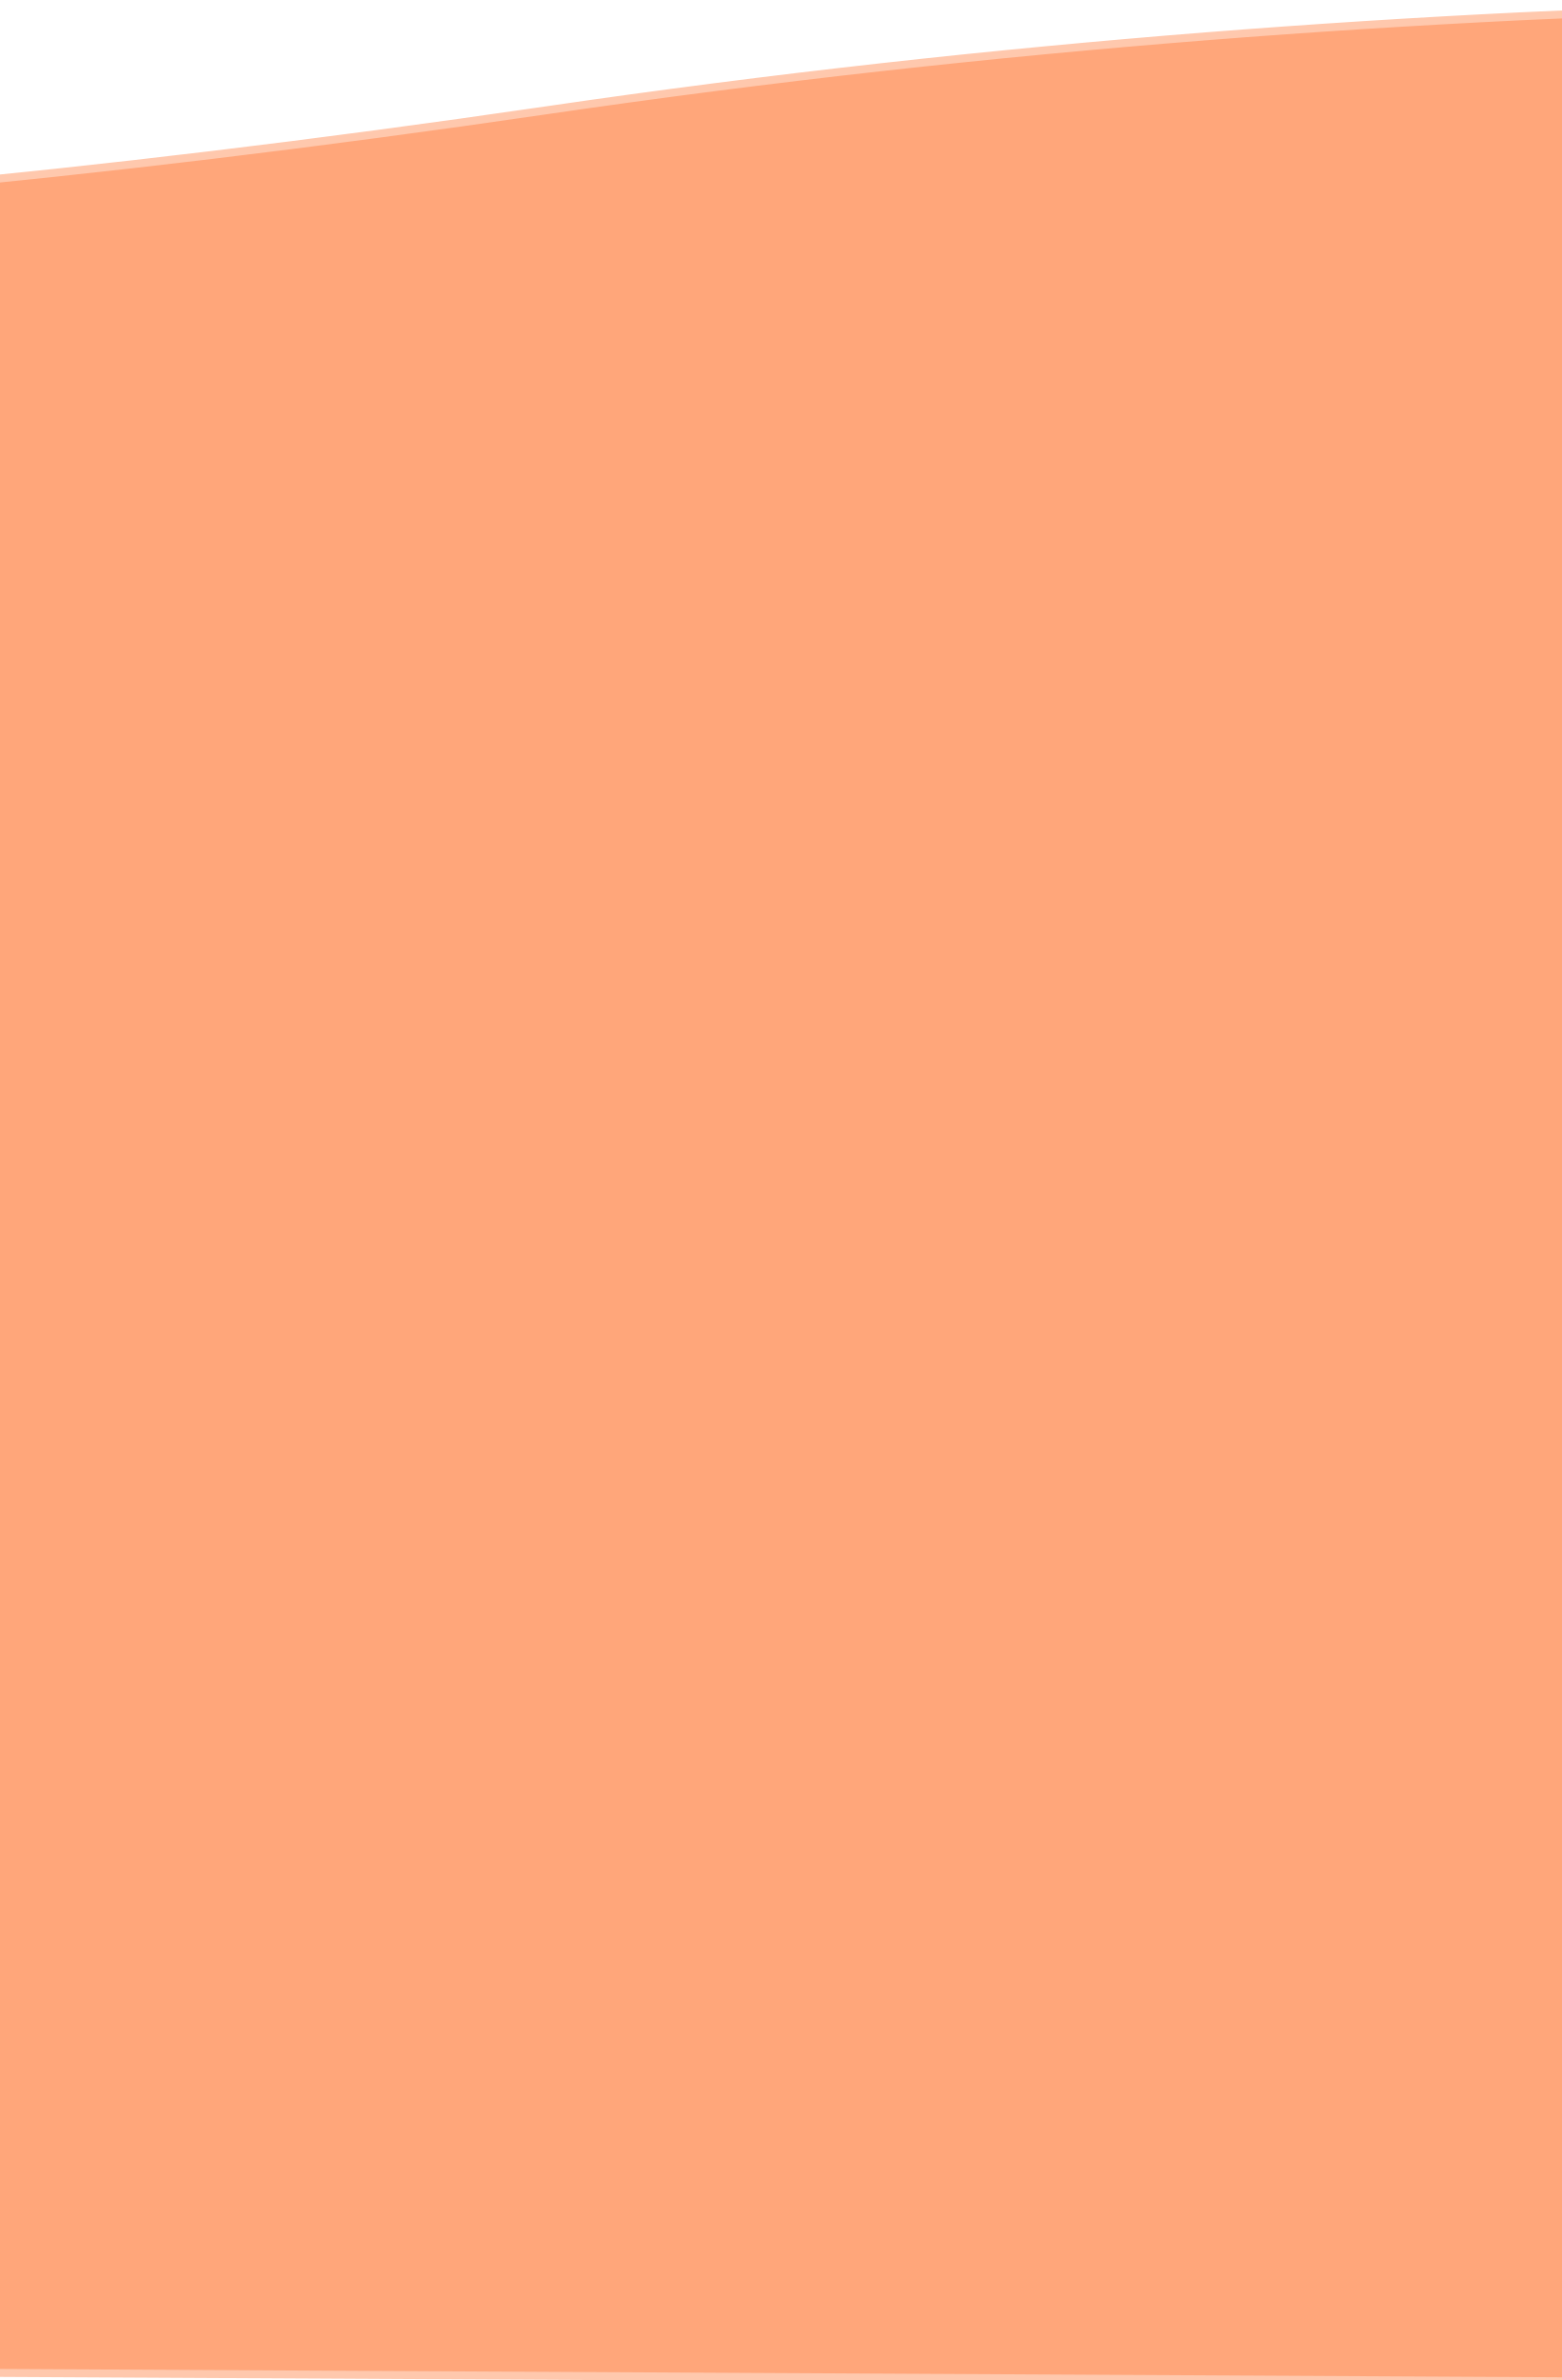
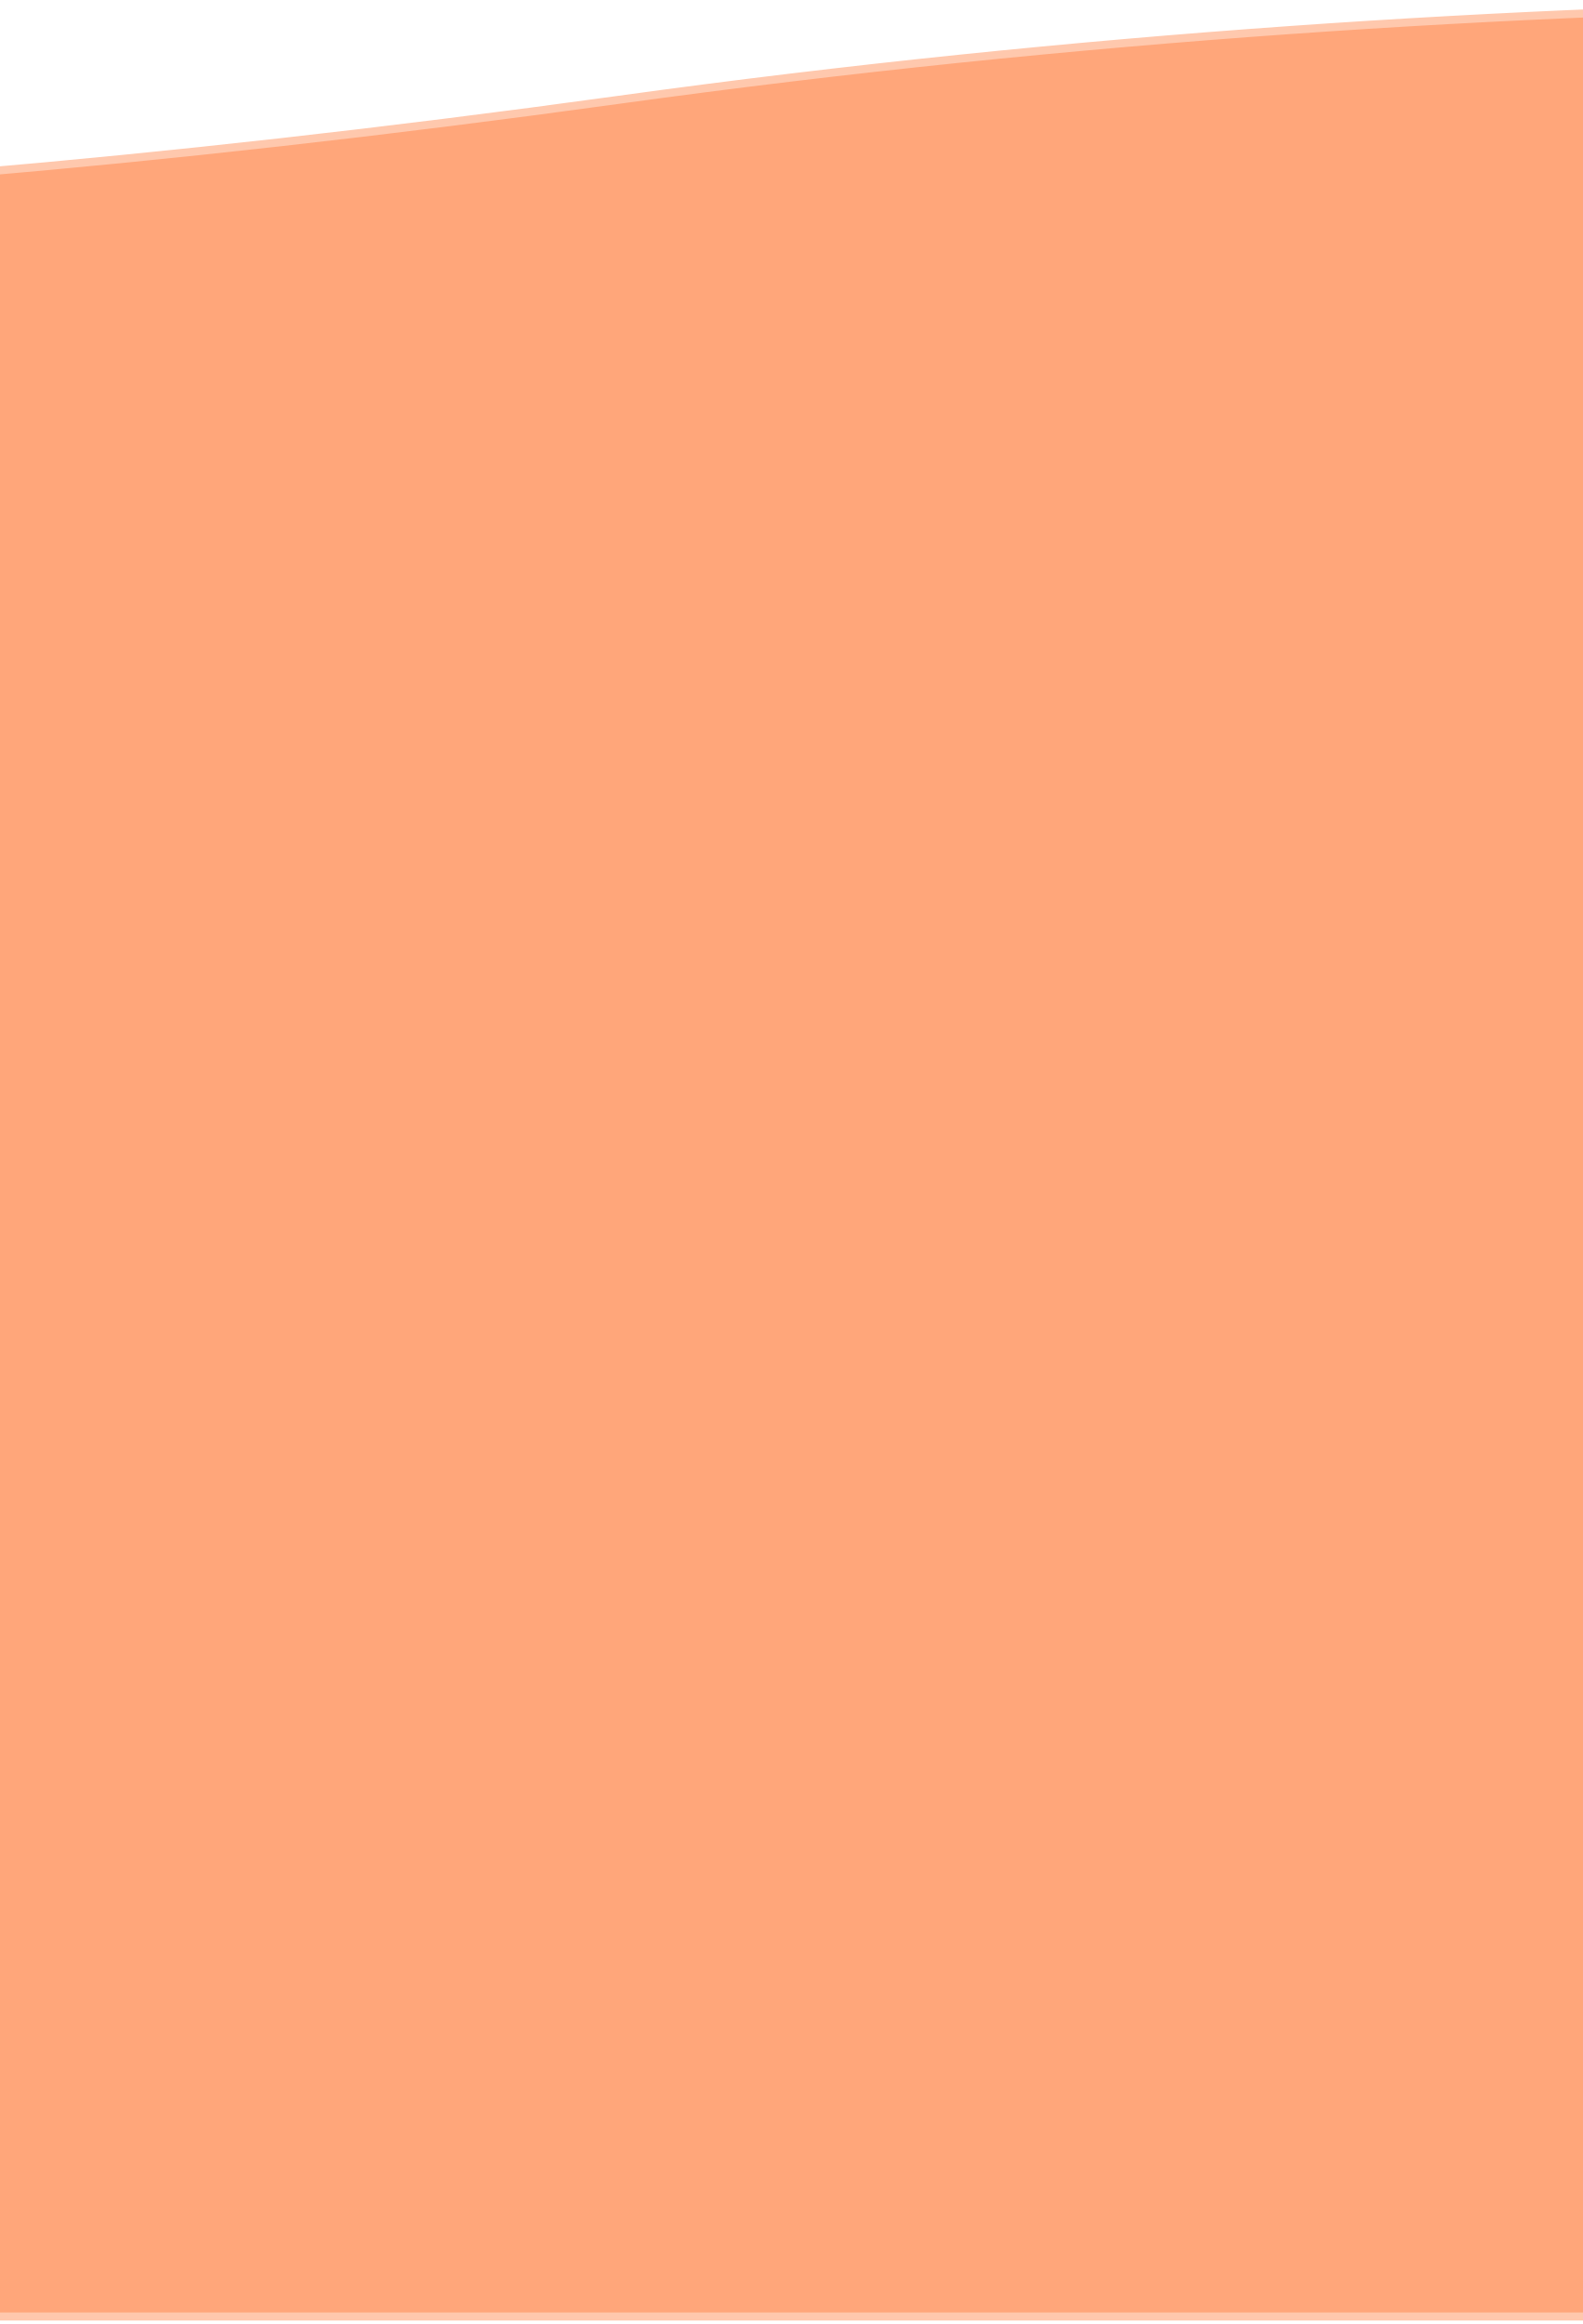
- <svg xmlns="http://www.w3.org/2000/svg" width="393" height="599" viewBox="0 0 393 599" fill="none">
-   <path d="M-482.222 594.658L-489.89 24.929C-489.72 24.997 -489.534 25.072 -489.332 25.151C-488.023 25.665 -486.049 26.406 -483.375 27.324C-478.027 29.159 -469.877 31.699 -458.644 34.531C-436.179 40.195 -401.38 47.026 -351.989 51.718C-253.21 61.101 -96.061 61.931 137.525 27.762C365.669 -5.611 570.221 -2.514 717.736 8.926C791.493 14.646 850.988 22.453 892.04 28.827C912.565 32.015 928.48 34.844 939.261 36.876C944.652 37.892 948.759 38.709 951.518 39.272C952.897 39.553 953.938 39.771 954.635 39.918C954.723 39.937 954.805 39.955 954.882 39.971L962.449 602.337L-482.222 594.658Z" fill="#FFA67A" stroke="#FFC8AD" stroke-width="2" />
+ <svg xmlns="http://www.w3.org/2000/svg" width="393" height="577" viewBox="0 0 393 577" fill="none">
+   <path d="M-469.998 575.139L-469.998 16.652C-469.84 16.719 -469.668 16.791 -469.482 16.867C-468.205 17.394 -466.276 18.155 -463.66 19.098C-458.428 20.985 -450.444 23.602 -439.409 26.538C-417.338 32.409 -383.06 39.554 -334.175 44.676C-236.406 54.922 -80.202 57.079 153.65 24.778C382.053 -6.771 585.854 -1.935 732.553 10.788C805.901 17.15 864.972 25.483 905.701 32.224C926.066 35.595 941.845 38.568 952.531 40.698C957.874 41.763 961.943 42.617 964.676 43.204C966.042 43.498 967.074 43.725 967.764 43.879C967.848 43.897 967.926 43.916 968 43.932L967.999 575.139L-469.998 575.139Z" fill="#FFA67A" stroke="#FFC8AD" stroke-width="2" />
</svg>
